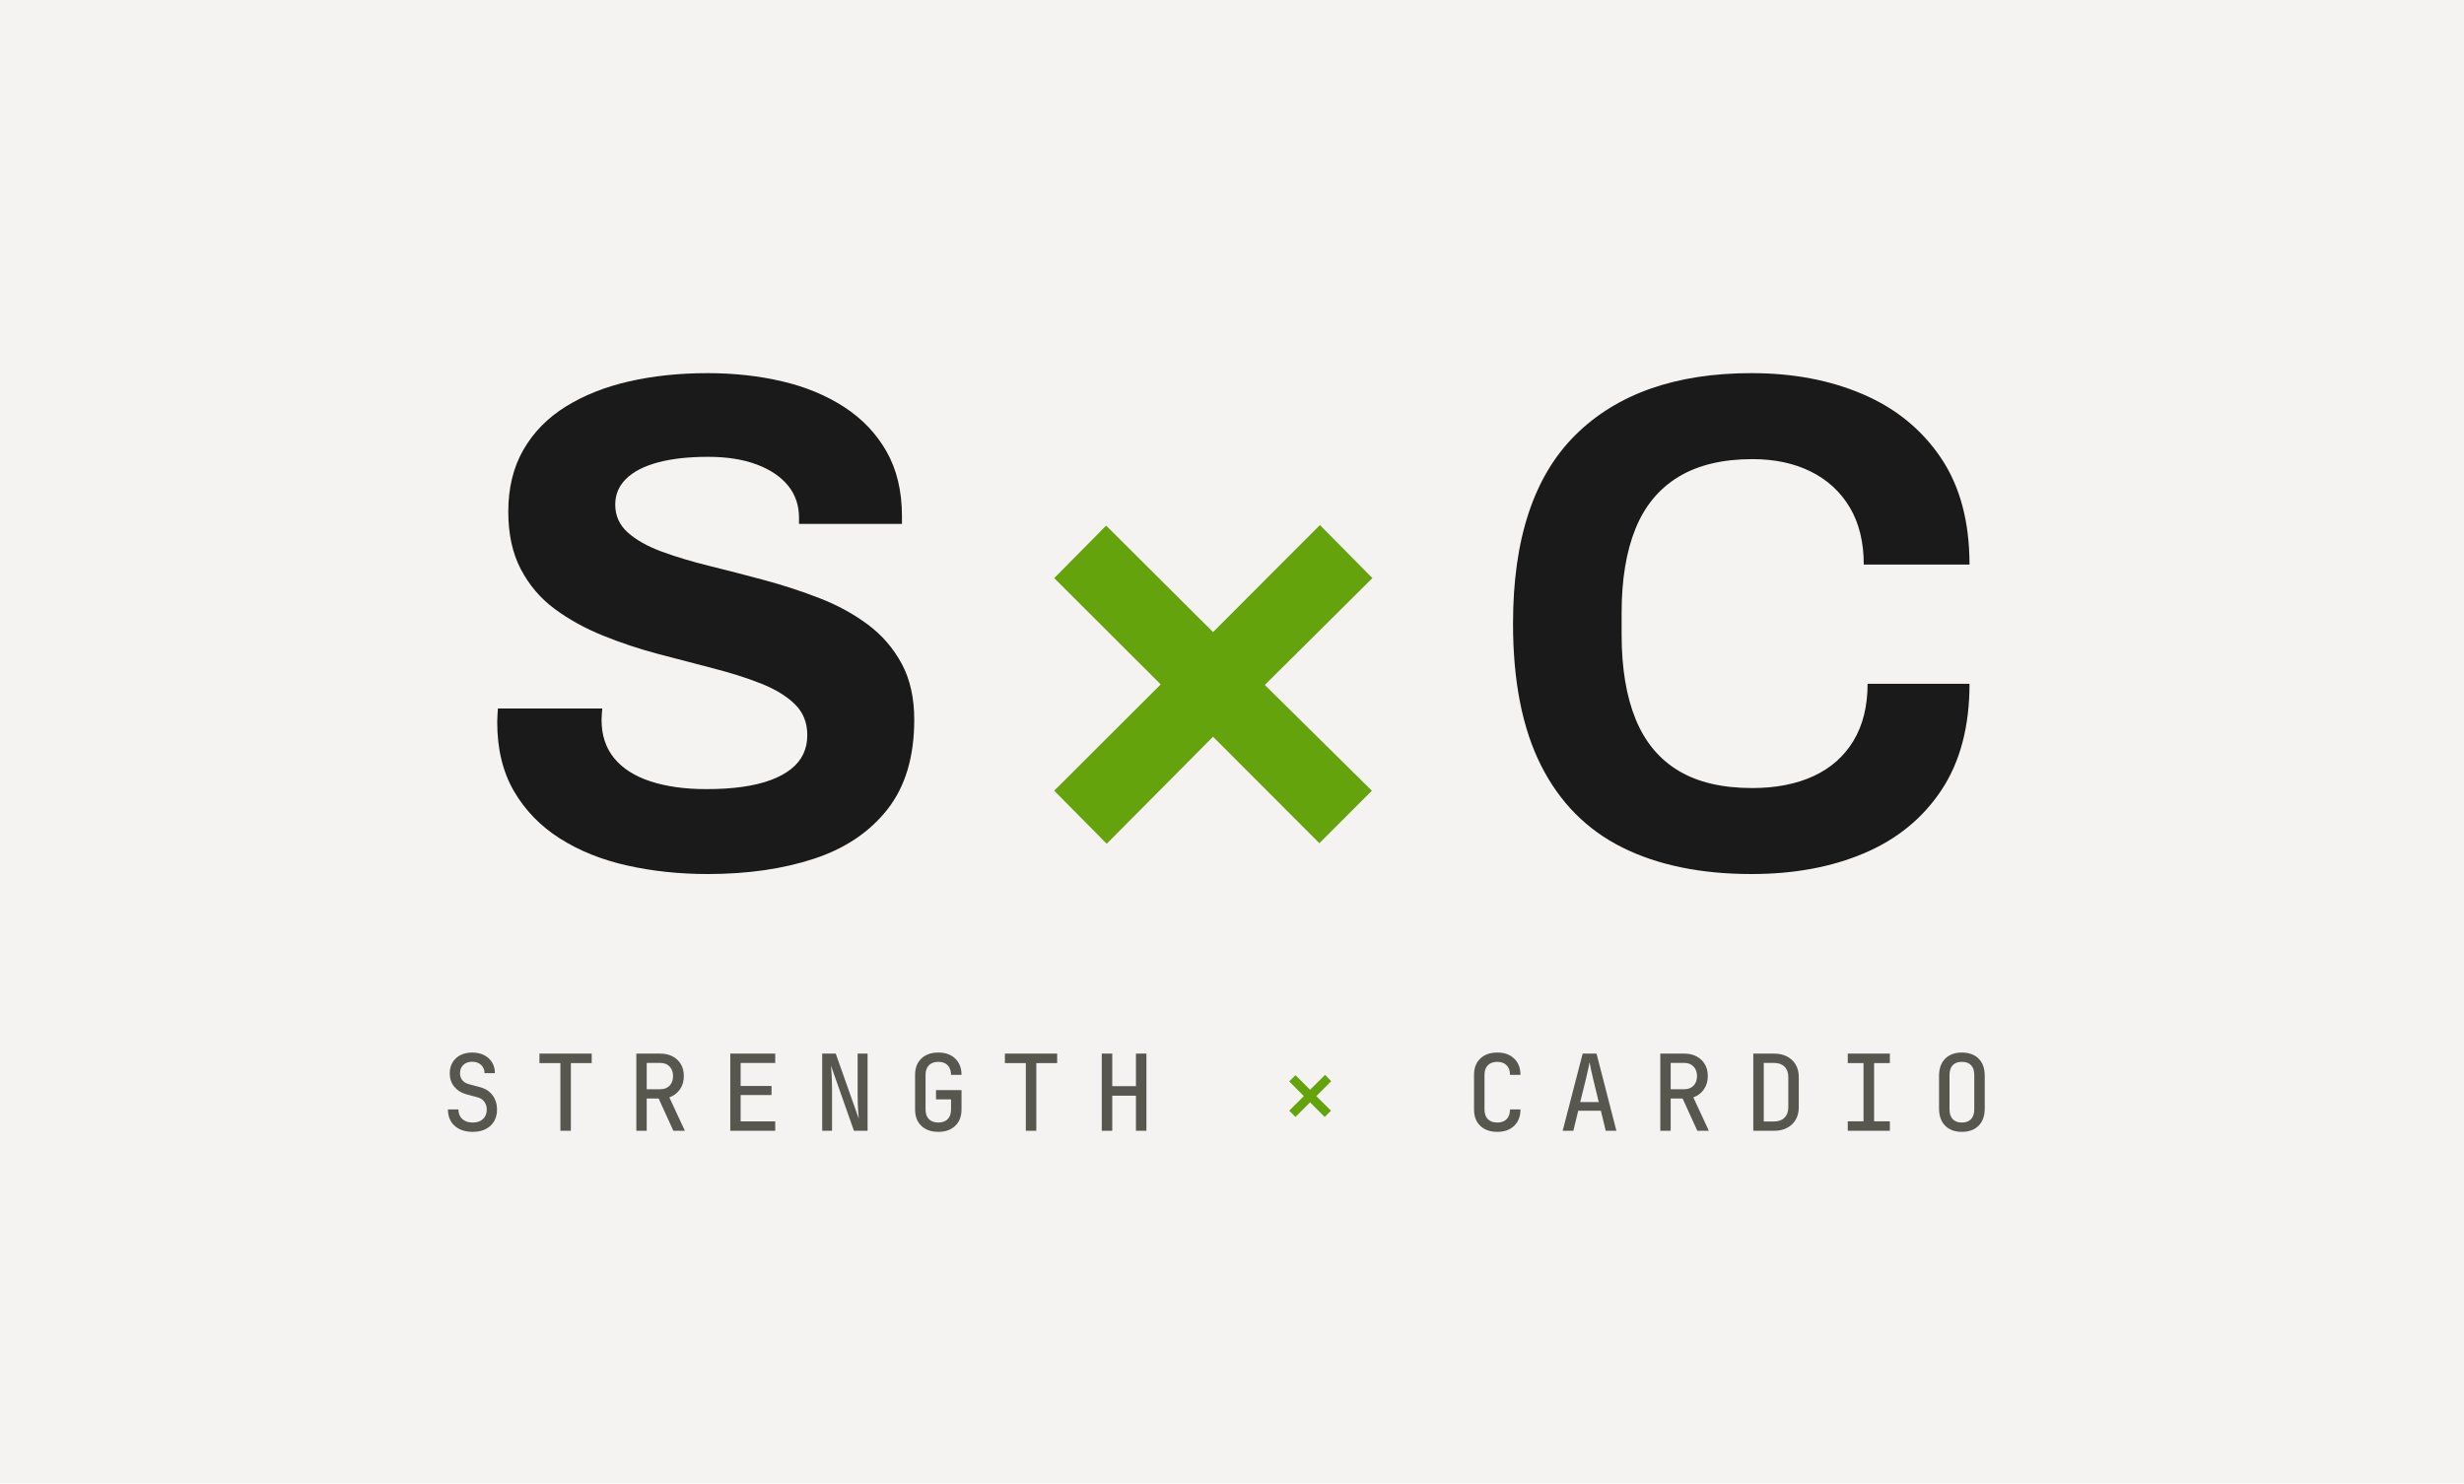
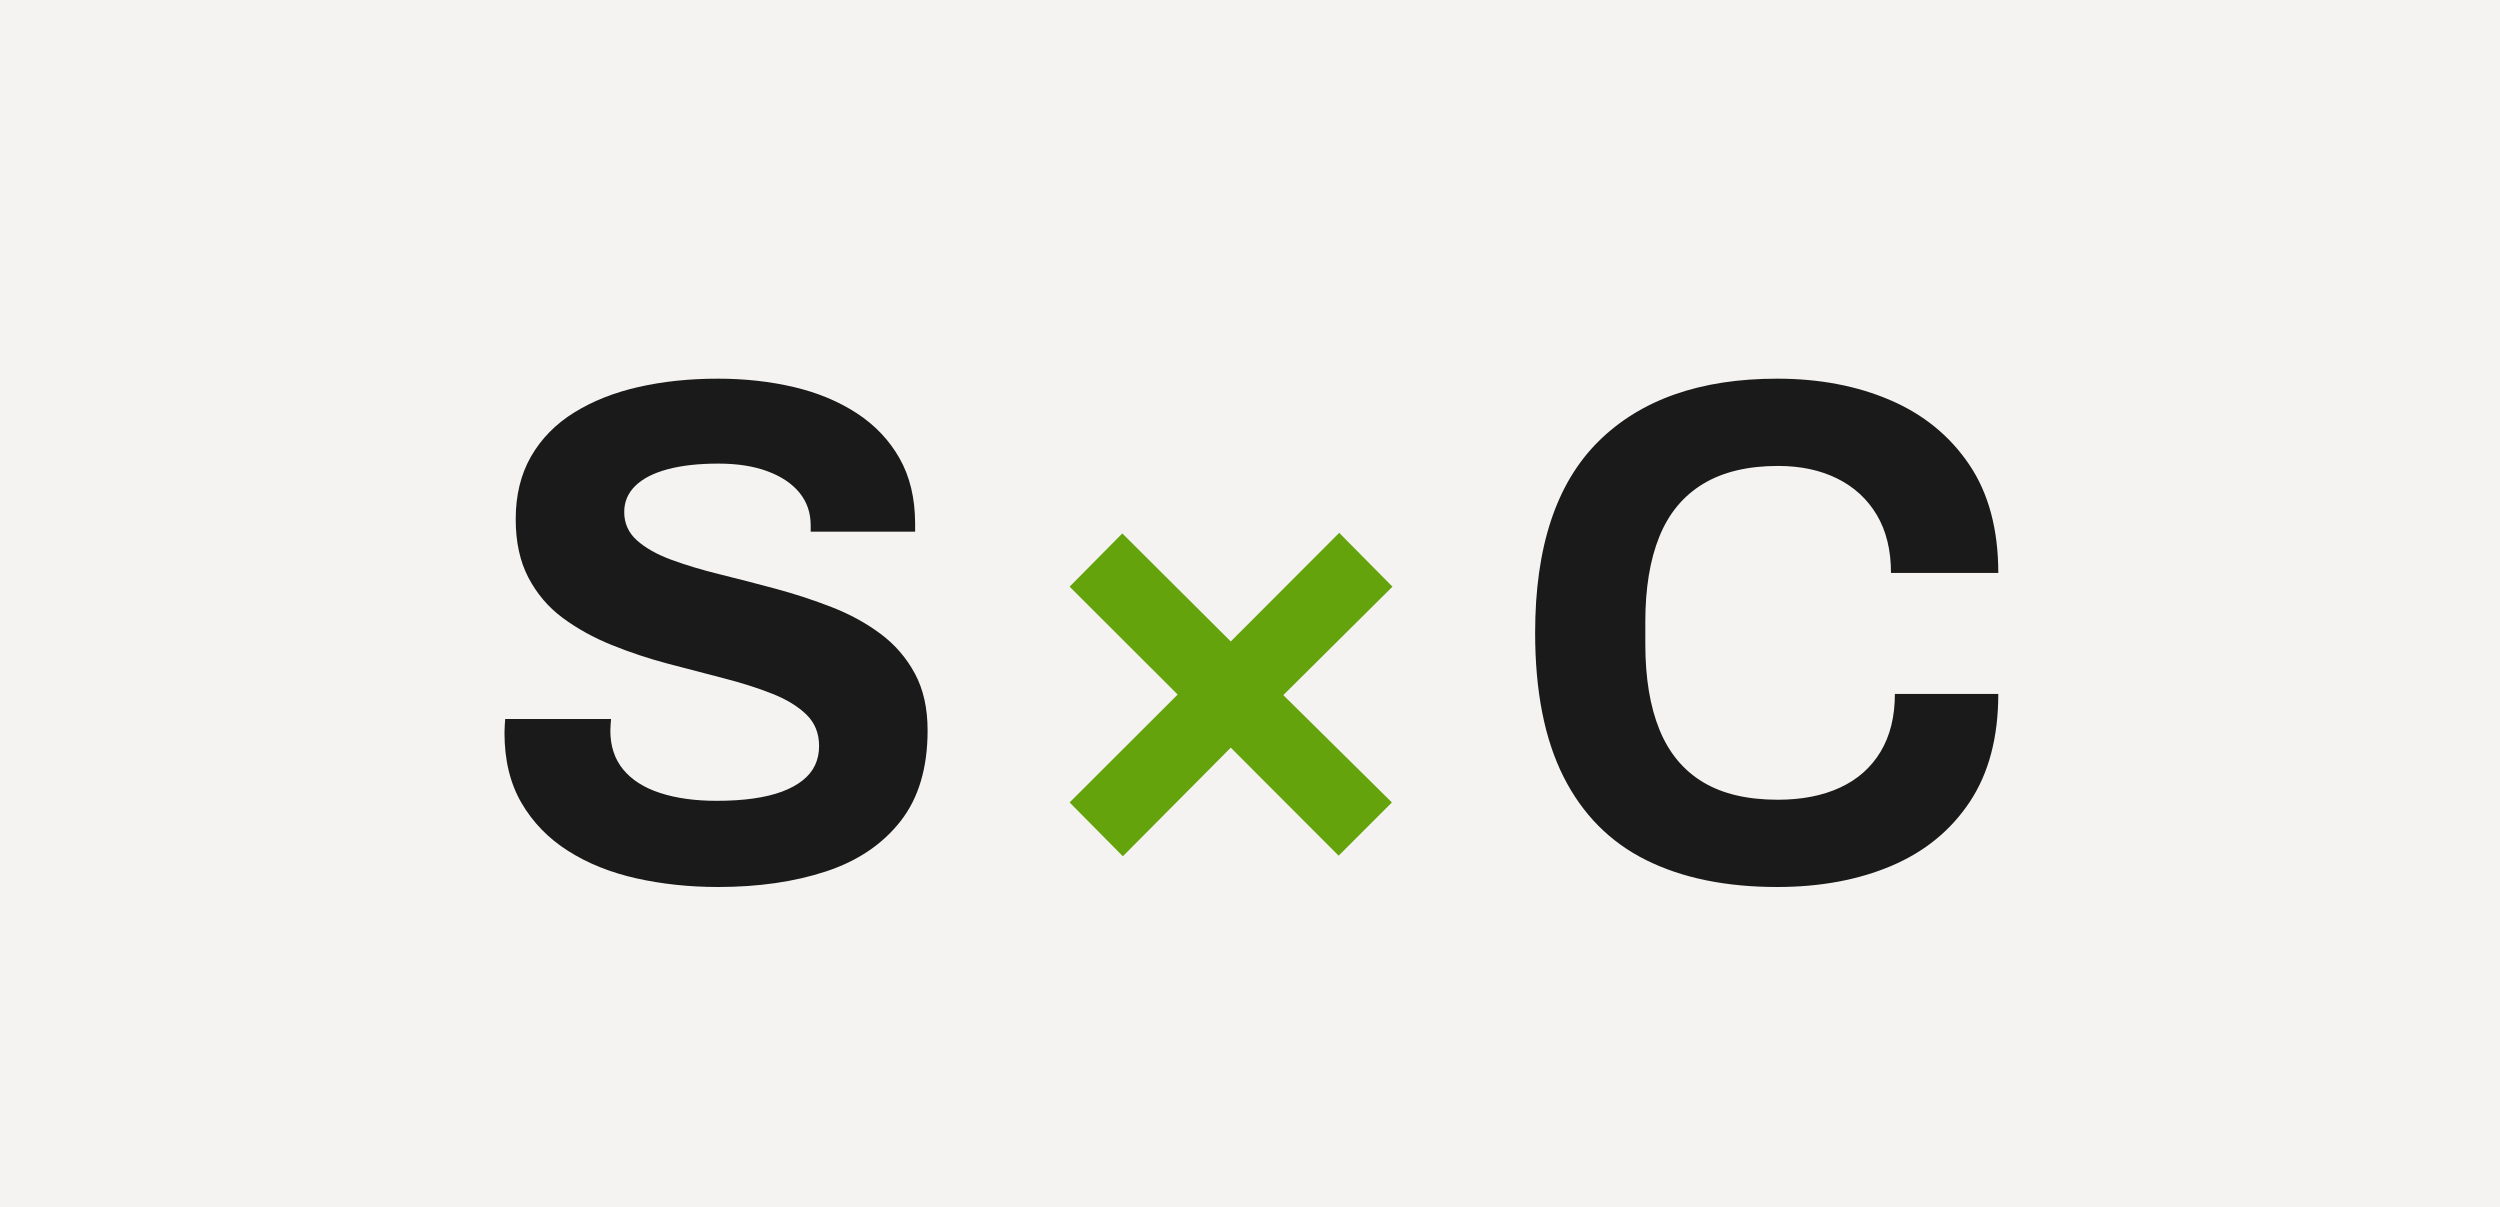
- <svg xmlns="http://www.w3.org/2000/svg" width="838.56" height="504.92" viewBox="0 0 838.56 504.92">
+ <svg xmlns="http://www.w3.org/2000/svg" width="838.56" height="404.64" viewBox="0 0 838.56 404.64">
  <rect width="838.56" height="504.92" fill="#F4F3F1" />
  <g transform="translate(158.520 294.640) scale(0.24 -0.24)">
    <path d="M343.088 -12.0Q283.044 -12.0 228.979 0.065Q174.913 12.13 133.5 38.413Q92.087 64.696 68.326 105.5Q44.565 146.304 44.565 203.566Q44.565 208.696 44.956 214.152Q45.348 219.609 45.565 222.826H193.523Q193.306 220.391 192.914 215.326Q192.523 210.261 192.523 206.479Q192.523 174.131 210.436 152.261Q228.349 130.392 262.066 119.414Q295.783 108.436 341.087 108.436Q369.522 108.436 392.413 111.675Q415.304 114.914 432.5 121.327Q449.695 127.74 461.369 137.044Q473.043 146.348 478.652 158.37Q484.26 170.391 484.26 184.957Q484.26 211.783 466.478 229.043Q448.695 246.304 418.521 258.217Q388.347 270.13 350.391 279.869Q312.434 289.608 272.261 300.282Q232.087 310.956 194.13 326.347Q156.174 341.739 126 364.065Q95.826 386.391 78.043 420.326Q60.261 454.26 60.261 501.913Q60.261 552.521 81.739 589.826Q103.217 627.13 142.022 651.174Q180.826 675.217 232.022 686.826Q283.218 698.435 342.653 698.435Q399.174 698.435 448.979 686.717Q498.783 675.0 536.87 650.174Q574.957 625.348 596.61 587.304Q618.262 549.261 618.479 496.609V484.609H472.521V493.304Q472.521 519.913 456.869 539.043Q441.217 558.173 412.326 568.956Q383.435 579.739 343.609 579.739Q301.87 579.739 272.371 571.782Q242.871 563.826 227.393 548.63Q211.914 533.434 211.914 512.043Q211.914 488.348 229.697 472.435Q247.48 456.522 277.654 445.391Q307.827 434.261 345.784 424.913Q383.74 415.566 423.914 404.718Q464.088 393.87 502.045 379.087Q540.001 364.305 570.175 341.805Q600.349 319.305 618.131 286.305Q635.914 253.305 635.914 206.87Q635.914 128.131 597.979 79.826Q560.044 31.522 493.892 9.761Q427.74 -12.0 343.088 -12.0Z" fill="#1A1A1A" />
  </g>
  <g transform="translate(158.520 294.640) scale(0.24 -0.24)">
    <path d="M908.826 30.956 834.391 106.174 985.391 256.957 834.391 407.74 908.043 482.175 1059.609 331.174 1211.174 482.957 1285.61 407.74 1133.044 256.174 1284.827 106.174 1210.392 31.739 1059.609 182.739Z" fill="#65A30D" />
  </g>
  <g transform="translate(158.520 294.640) scale(0.24 -0.24)">
    <path d="M1823.218 -12.0Q1715.609 -12.0 1640.022 25.652Q1564.435 63.304 1524.717 142.022Q1485.0 220.739 1485.0 343.217Q1485.0 523.13 1573.544 610.783Q1662.087 698.435 1823.218 698.435Q1911.479 698.435 1981.283 668.456Q2051.088 638.478 2091.696 578.348Q2132.305 518.217 2132.305 426.913H1982.347Q1982.347 474.739 1962.478 508.043Q1942.609 541.347 1907.109 558.912Q1871.609 576.477 1824.566 576.477Q1761.131 576.477 1719.718 551.391Q1678.306 526.304 1658.654 477.782Q1639.001 429.261 1639.001 358.783V327.652Q1639.001 256.391 1658.762 207.87Q1678.523 159.349 1719.436 134.653Q1760.349 109.957 1824.131 109.957Q1874.391 109.957 1911.109 126.914Q1947.826 143.87 1967.804 177.066Q1987.782 210.261 1987.782 257.87H2132.305Q2132.305 167 2092.523 107.087Q2052.74 47.174 1983.044 17.587Q1913.349 -12.0 1823.218 -12.0Z" fill="#1A1A1A" />
  </g>
-   <g transform="translate(150.000 384.920) scale(0.036 -0.036)">
-     <path d="M304.0 -10Q196.0 -10 132.0 46.5Q68.0 103 68.0 202H167.0Q167.0 144 204.0 111.0Q241.0 78 304.0 78Q364.0 78 399.5 111.5Q435.0 145 435.0 201Q435.0 243 412.0 274.5Q389.0 306 347.0 317L239.0 346Q168.0 366 126.5 418.5Q85.0 471 85.0 543Q85.0 602 111.5 646.5Q138.0 691 186.0 715.5Q234.0 740 297.0 740Q361.0 740 409.5 715.5Q458.0 691 485.0 647.0Q512.0 603 512.0 545H414.0Q414.0 593 381.5 623.0Q349.0 653 297.0 653Q245.0 653 213.5 623.0Q182.0 593 182.0 545Q182.0 506 203.0 479.5Q224.0 453 262.0 442L373.0 412Q448.0 392 490.0 335.5Q532.0 279 532.0 201Q532.0 137 504.0 89.5Q476.0 42 424.5 16.0Q373.0 -10 304.0 -10ZM1131.0 0V640H933.0V730H1427.0V640H1230.0V0ZM1849.0 0V730H2075.0Q2142.0 730 2192.0 703.5Q2242.0 677 2270.0 629.5Q2298.0 582 2298.0 518Q2298.0 444 2260.5 391.0Q2223.0 338 2161.0 316L2308.0 0H2199.0L2060.0 305H1947.0V0ZM1947.0 393H2075.0Q2131.0 393 2163.5 427.0Q2196.0 461 2196.0 517Q2196.0 574 2163.0 608.0Q2130.0 642 2075.0 642H1947.0ZM2737.0 0V730H3162.0V641H2835.0V424H3127.0V338H2835.0V89H3162.0V0ZM3606.0 0V730H3734.0L3952.0 114Q3949.0 140 3946.5 178.5Q3944.0 217 3942.5 258.5Q3941.0 300 3941.0 337V730H4035.0V0H3906.0L3689.0 616Q3692.0 590 3694.0 552.5Q3696.0 515 3697.5 474.0Q3699.0 433 3699.0 397V0ZM4704.0 -10Q4603.0 -10 4543.5 46.5Q4484.0 103 4484.0 202V529Q4484.0 627 4543.5 683.5Q4603.0 740 4704.0 740Q4804.0 740 4863.5 683.0Q4923.0 626 4923.0 529H4824.0Q4824.0 588 4792.0 620.0Q4760.0 652 4704.0 652Q4647.0 652 4615.0 620.0Q4583.0 588 4583.0 529V202Q4583.0 142 4615.0 110.0Q4647.0 78 4704.0 78Q4760.0 78 4792.0 110.0Q4824.0 142 4824.0 202V297H4682.0V385H4923.0V202Q4923.0 104 4863.5 47.0Q4804.0 -10 4704.0 -10ZM5531.0 0V640H5333.0V730H5827.0V640H5630.0V0ZM6249.0 0V730H6348.0V422H6572.0V730H6671.0V0H6572.0V332H6348.0V0Z" fill="#57564F" />
-   </g>
-   <g transform="translate(150.000 384.920) scale(0.036 -0.036)">
-     <path d="M8080.0 131 8021.0 190 8159.0 328 8021.0 467 8080.0 526 8218.0 388 8360.0 529 8418.0 469 8277.0 328 8416.0 190 8356.0 131 8218.0 269Z" fill="#65A30D" />
-   </g>
-   <g transform="translate(150.000 384.920) scale(0.036 -0.036)">
-     <path d="M9988.0 -10Q9887.0 -10 9827.5 46.5Q9768.0 103 9768.0 202V529Q9768.0 627 9827.5 683.5Q9887.0 740 9988.0 740Q10088.0 740 10147.5 683.0Q10207.0 626 10207.0 529H10108.0Q10108.0 588 10076.0 620.0Q10044.0 652 9988.0 652Q9931.0 652 9899.0 620.0Q9867.0 588 9867.0 529V202Q9867.0 142 9899.0 110.0Q9931.0 78 9988.0 78Q10044.0 78 10076.0 110.0Q10108.0 142 10108.0 202H10207.0Q10207.0 104 10147.5 47.0Q10088.0 -10 9988.0 -10ZM10606.0 0 10795.0 730H10926.0L11114.0 0H11013.0L10967.0 190H10753.0L10707.0 0ZM10772.0 272H10947.0L10894.0 490Q10880.0 550 10871.0 592.0Q10862.0 634 10860.0 649Q10858.0 634 10849.0 592.0Q10840.0 550 10826.0 491ZM11529.0 0V730H11755.0Q11822.0 730 11872.0 703.5Q11922.0 677 11950.0 629.5Q11978.0 582 11978.0 518Q11978.0 444 11940.5 391.0Q11903.0 338 11841.0 316L11988.0 0H11879.0L11740.0 305H11627.0V0ZM11627.0 393H11755.0Q11811.0 393 11843.5 427.0Q11876.0 461 11876.0 517Q11876.0 574 11843.0 608.0Q11810.0 642 11755.0 642H11627.0ZM12408.0 0V730H12604.0Q12675.0 730 12727.5 702.5Q12780.0 675 12809.0 625.5Q12838.0 576 12838.0 509V222Q12838.0 155 12809.0 105.0Q12780.0 55 12727.5 27.5Q12675.0 0 12604.0 0ZM12507.0 88H12604.0Q12667.0 88 12703.0 124.0Q12739.0 160 12739.0 222V509Q12739.0 571 12703.0 606.5Q12667.0 642 12604.0 642H12507.0ZM13301.0 0V90H13450.0V640H13301.0V730H13699.0V640H13550.0V90H13699.0V0ZM14380.0 -10Q14280.0 -10 14222.0 48.0Q14164.0 106 14164.0 212V519Q14164.0 624 14222.0 682.0Q14280.0 740 14380.0 740Q14480.0 740 14538.0 682.5Q14596.0 625 14596.0 519V212Q14596.0 106 14538.0 48.0Q14480.0 -10 14380.0 -10ZM14380.0 78Q14436.0 78 14466.5 110.0Q14497.0 142 14497.0 202V529Q14497.0 588 14467.0 620.0Q14437.0 652 14380.0 652Q14323.0 652 14293.0 620.0Q14263.0 588 14263.0 529V202Q14263.0 142 14293.5 110.0Q14324.0 78 14380.0 78Z" fill="#57564F" />
-   </g>
</svg>
